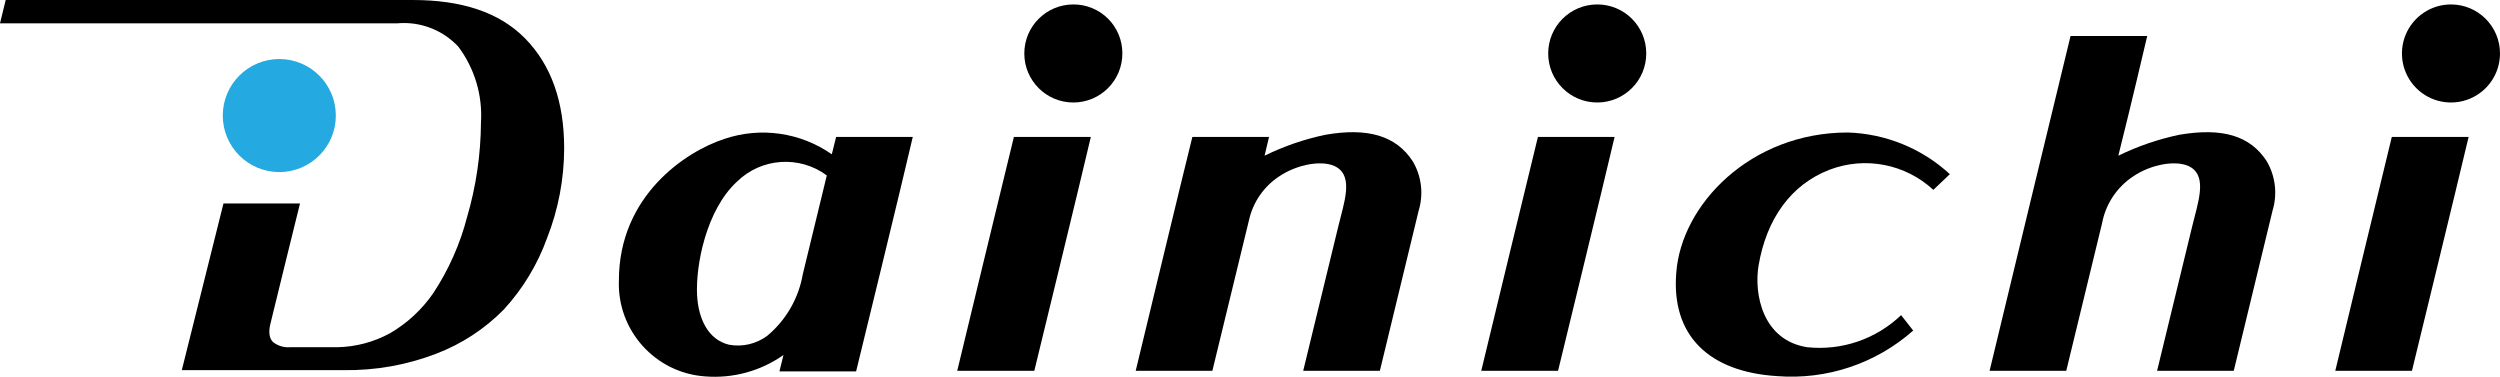
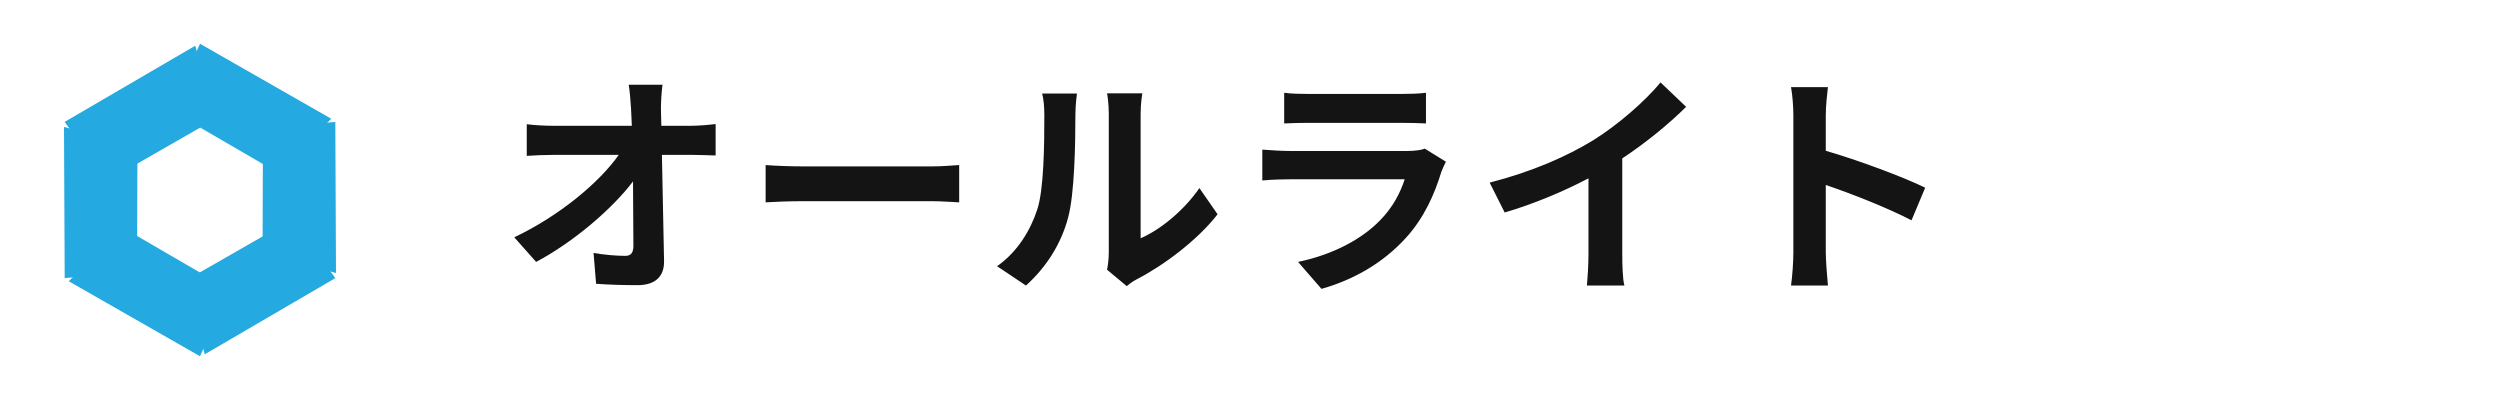
- <svg xmlns="http://www.w3.org/2000/svg" width="180" height="27.11" viewBox="0 0 180 27.11">
-   <g id="レイヤー_2" data-name="レイヤー 2">
-     <g id="レイヤー_1-2" data-name="レイヤー 1">
-       <path d="M24.18,8.31a4.07,4.07,0,1,1-4.07-4.06,4.07,4.07,0,0,1,4.07,4.06" style="fill:#24a9e0" />
-       <path d="M29.71,0H.41L0,1.68H28.6A5.36,5.36,0,0,1,33,3.36a8.24,8.24,0,0,1,1.63,5.45,24.8,24.8,0,0,1-1,6.82A18.3,18.3,0,0,1,31.2,21.1,9.71,9.71,0,0,1,28.07,24a8.25,8.25,0,0,1-3.79,1H20.87a1.72,1.72,0,0,1-1.18-.35c-.2-.16-.41-.53-.23-1.3s2.14-8.7,2.14-8.7H16.09l-3,12H24.73a17.89,17.89,0,0,0,6.67-1.18,13.65,13.65,0,0,0,4.87-3.18,15.28,15.28,0,0,0,3.12-5.15,17.76,17.76,0,0,0,1.23-6.46c0-3.37-.94-6-2.8-7.9S33.24,0,29.71,0" />
-       <path d="M68.94,26.7h5.53S77.81,13,78.54,9.86H73c-.38,1.52-4.08,16.84-4.08,16.84" />
-       <path d="M77.28.32a3.53,3.53,0,1,0,3.53,3.52A3.51,3.51,0,0,0,77.28.32" />
-       <path d="M106.65,26.7h5.53S115.52,13,116.25,9.86h-5.52c-.38,1.52-4.08,16.84-4.08,16.84" />
-       <path d="M115,.32a3.53,3.53,0,1,0,3.53,3.52A3.52,3.52,0,0,0,115,.32" />
-       <path d="M168.14,26.7h5.52S177,13,177.74,9.86h-5.53c-.38,1.52-4.07,16.84-4.07,16.84" />
-       <path d="M176.48.32A3.53,3.53,0,1,0,180,3.84,3.53,3.53,0,0,0,176.48.32" />
-       <path d="M120.69,19.66c-.36,4.51,2.36,7.11,7.25,7.42a13.23,13.23,0,0,0,9.81-3.28l-.87-1.11A8.49,8.49,0,0,1,130.12,25c-3.22-.5-3.85-3.84-3.5-5.9.57-3.33,2.32-5.81,5.11-6.88a7.21,7.21,0,0,1,7.47,1.45l1.19-1.13a11.36,11.36,0,0,0-7.35-3c-7,0-12,5.19-12.35,10.12" />
-       <path d="M59.89,11.11A8.65,8.65,0,0,0,52.16,10c-2.78.9-7.6,4.09-7.6,10.19a6.68,6.68,0,0,0,6.2,6.91,8.6,8.6,0,0,0,5.65-1.54l-.29,1.18h5.52S65,13,65.72,9.86H60.2l-.31,1.25M57.8,19.75a7.41,7.41,0,0,1-2.55,4.42,3.53,3.53,0,0,1-2.76.65c-1.5-.36-2.21-1.86-2.3-3.57-.11-2.14.65-6.12,2.87-8.17a5,5,0,0,1,6.47-.45Z" />
-       <path d="M95.45,9.7a18.55,18.55,0,0,0-4.4,1.51l.32-1.35H85.85c-.39,1.52-4.08,16.84-4.08,16.84h5.52s1.44-5.91,2.64-10.86a5.1,5.1,0,0,1,2.14-3.12c1.34-.92,3.27-1.25,4.19-.67,1.18.73.51,2.55.11,4.2S93.83,26.7,93.83,26.7h5.52s2.46-10.17,2.79-11.52a4.44,4.44,0,0,0-.43-3.58c-1.21-1.84-3.24-2.42-6.26-1.9" />
-       <path d="M156.93,9.7a18.77,18.77,0,0,0-4.41,1.51c1-4,1.81-7.48,2.08-8.62h-5.52c-.38,1.52-5.83,24.11-5.83,24.11h5.52s1.23-5.09,2.58-10.63a5.18,5.18,0,0,1,2.21-3.35c1.33-.92,3.26-1.25,4.19-.67,1.17.73.5,2.55.1,4.2s-2.54,10.45-2.54,10.45h5.52s2.47-10.17,2.79-11.52a4.48,4.48,0,0,0-.42-3.58C162,9.76,160,9.18,156.93,9.7" />
+ <svg xmlns="http://www.w3.org/2000/svg" width="200" height="32" viewBox="0 0 200 32" role="img" aria-label="株式会社オールライト">
+   <g fill="#24a9e0">
+     <g transform="rotate(0 16 16)">
+       <path d="M16 3.5 L26.5 9.5 L22.2 13.8 L13.6 8.8 Z" />
+     </g>
+     <g transform="rotate(60 16 16)">
+       <path d="M16 3.5 L26.5 9.5 L22.2 13.8 L13.6 8.8 Z" />
+     </g>
+     <g transform="rotate(120 16 16)">
+       <path d="M16 3.5 L26.5 9.5 L22.2 13.8 L13.6 8.8 Z" />
+     </g>
+     <g transform="rotate(180 16 16)">
+       <path d="M16 3.5 L26.5 9.5 L22.2 13.8 L13.6 8.8 Z" />
+     </g>
+     <g transform="rotate(240 16 16)">
+       <path d="M16 3.5 L26.5 9.5 L22.2 13.8 L13.6 8.8 Z" />
+     </g>
+     <g transform="rotate(300 16 16)">
+       <path d="M16 3.5 L26.5 9.5 L22.2 13.8 L13.6 8.8 Z" />
    </g>
  </g>
+   <text x="40" y="22" font-family="'Zen Kaku Gothic New','Noto Sans JP',sans-serif" font-weight="900" font-size="19" letter-spacing="0.5" fill="#141414">オールライト</text>
</svg>
